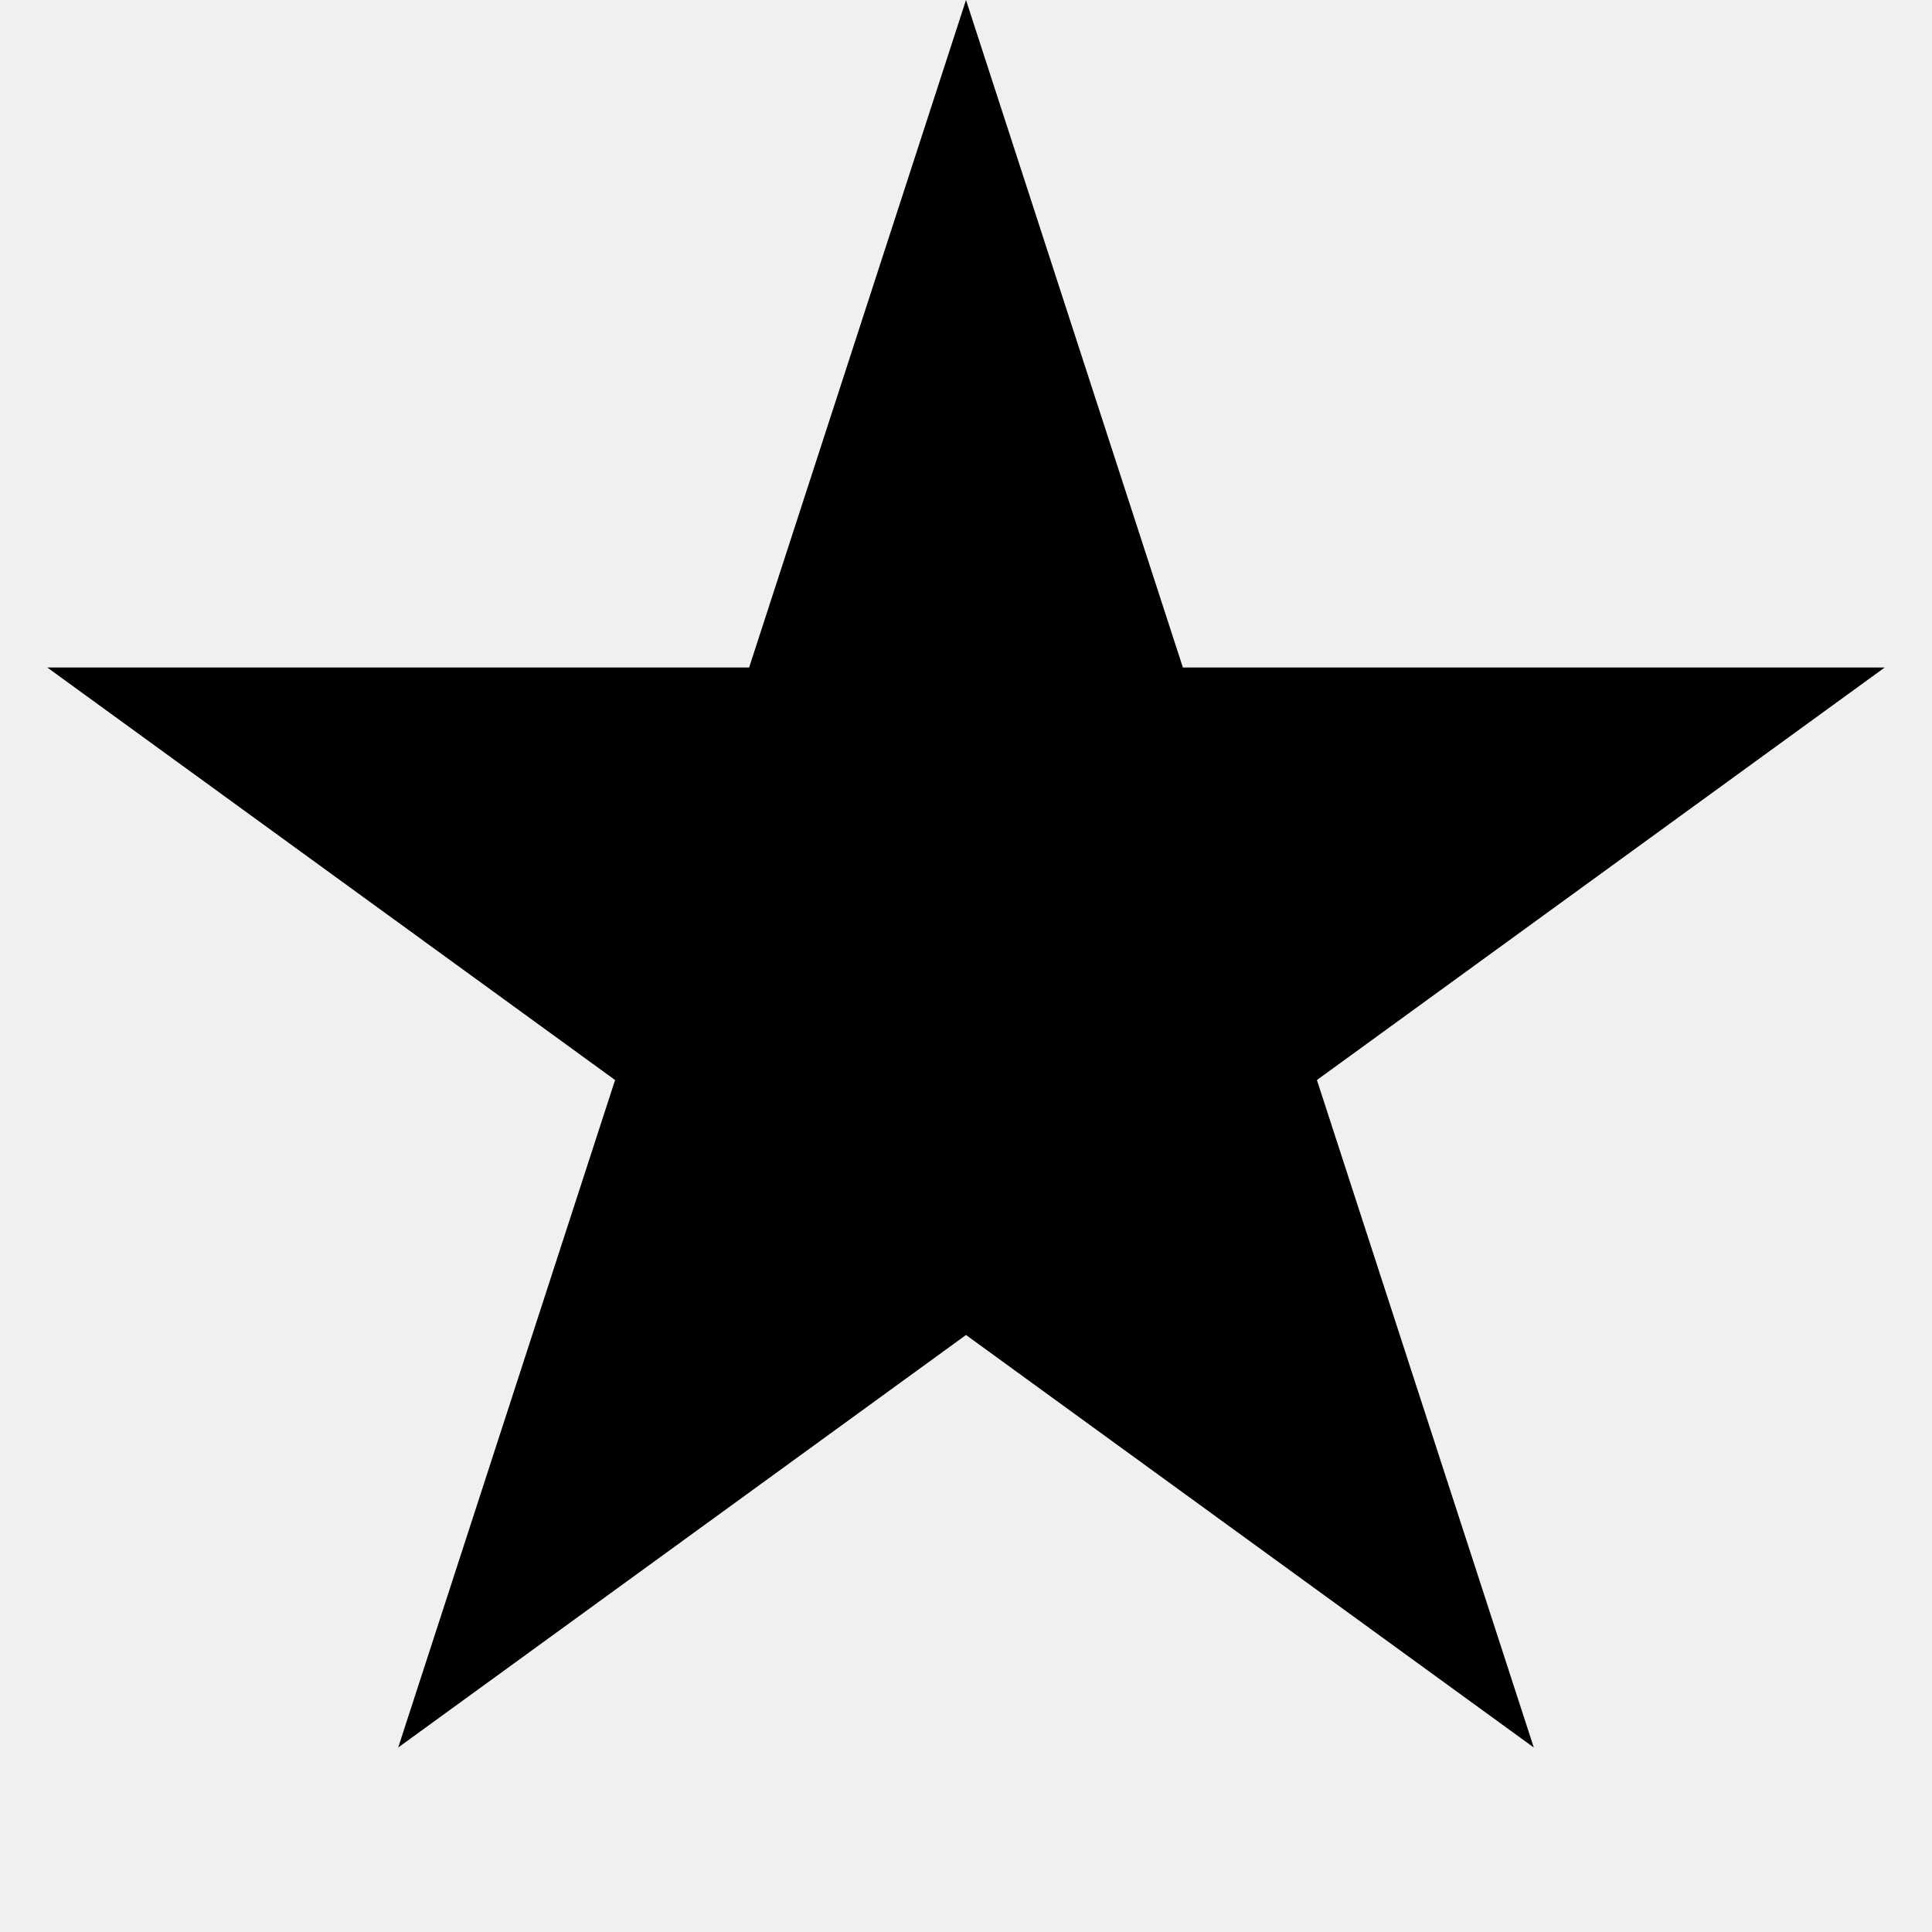
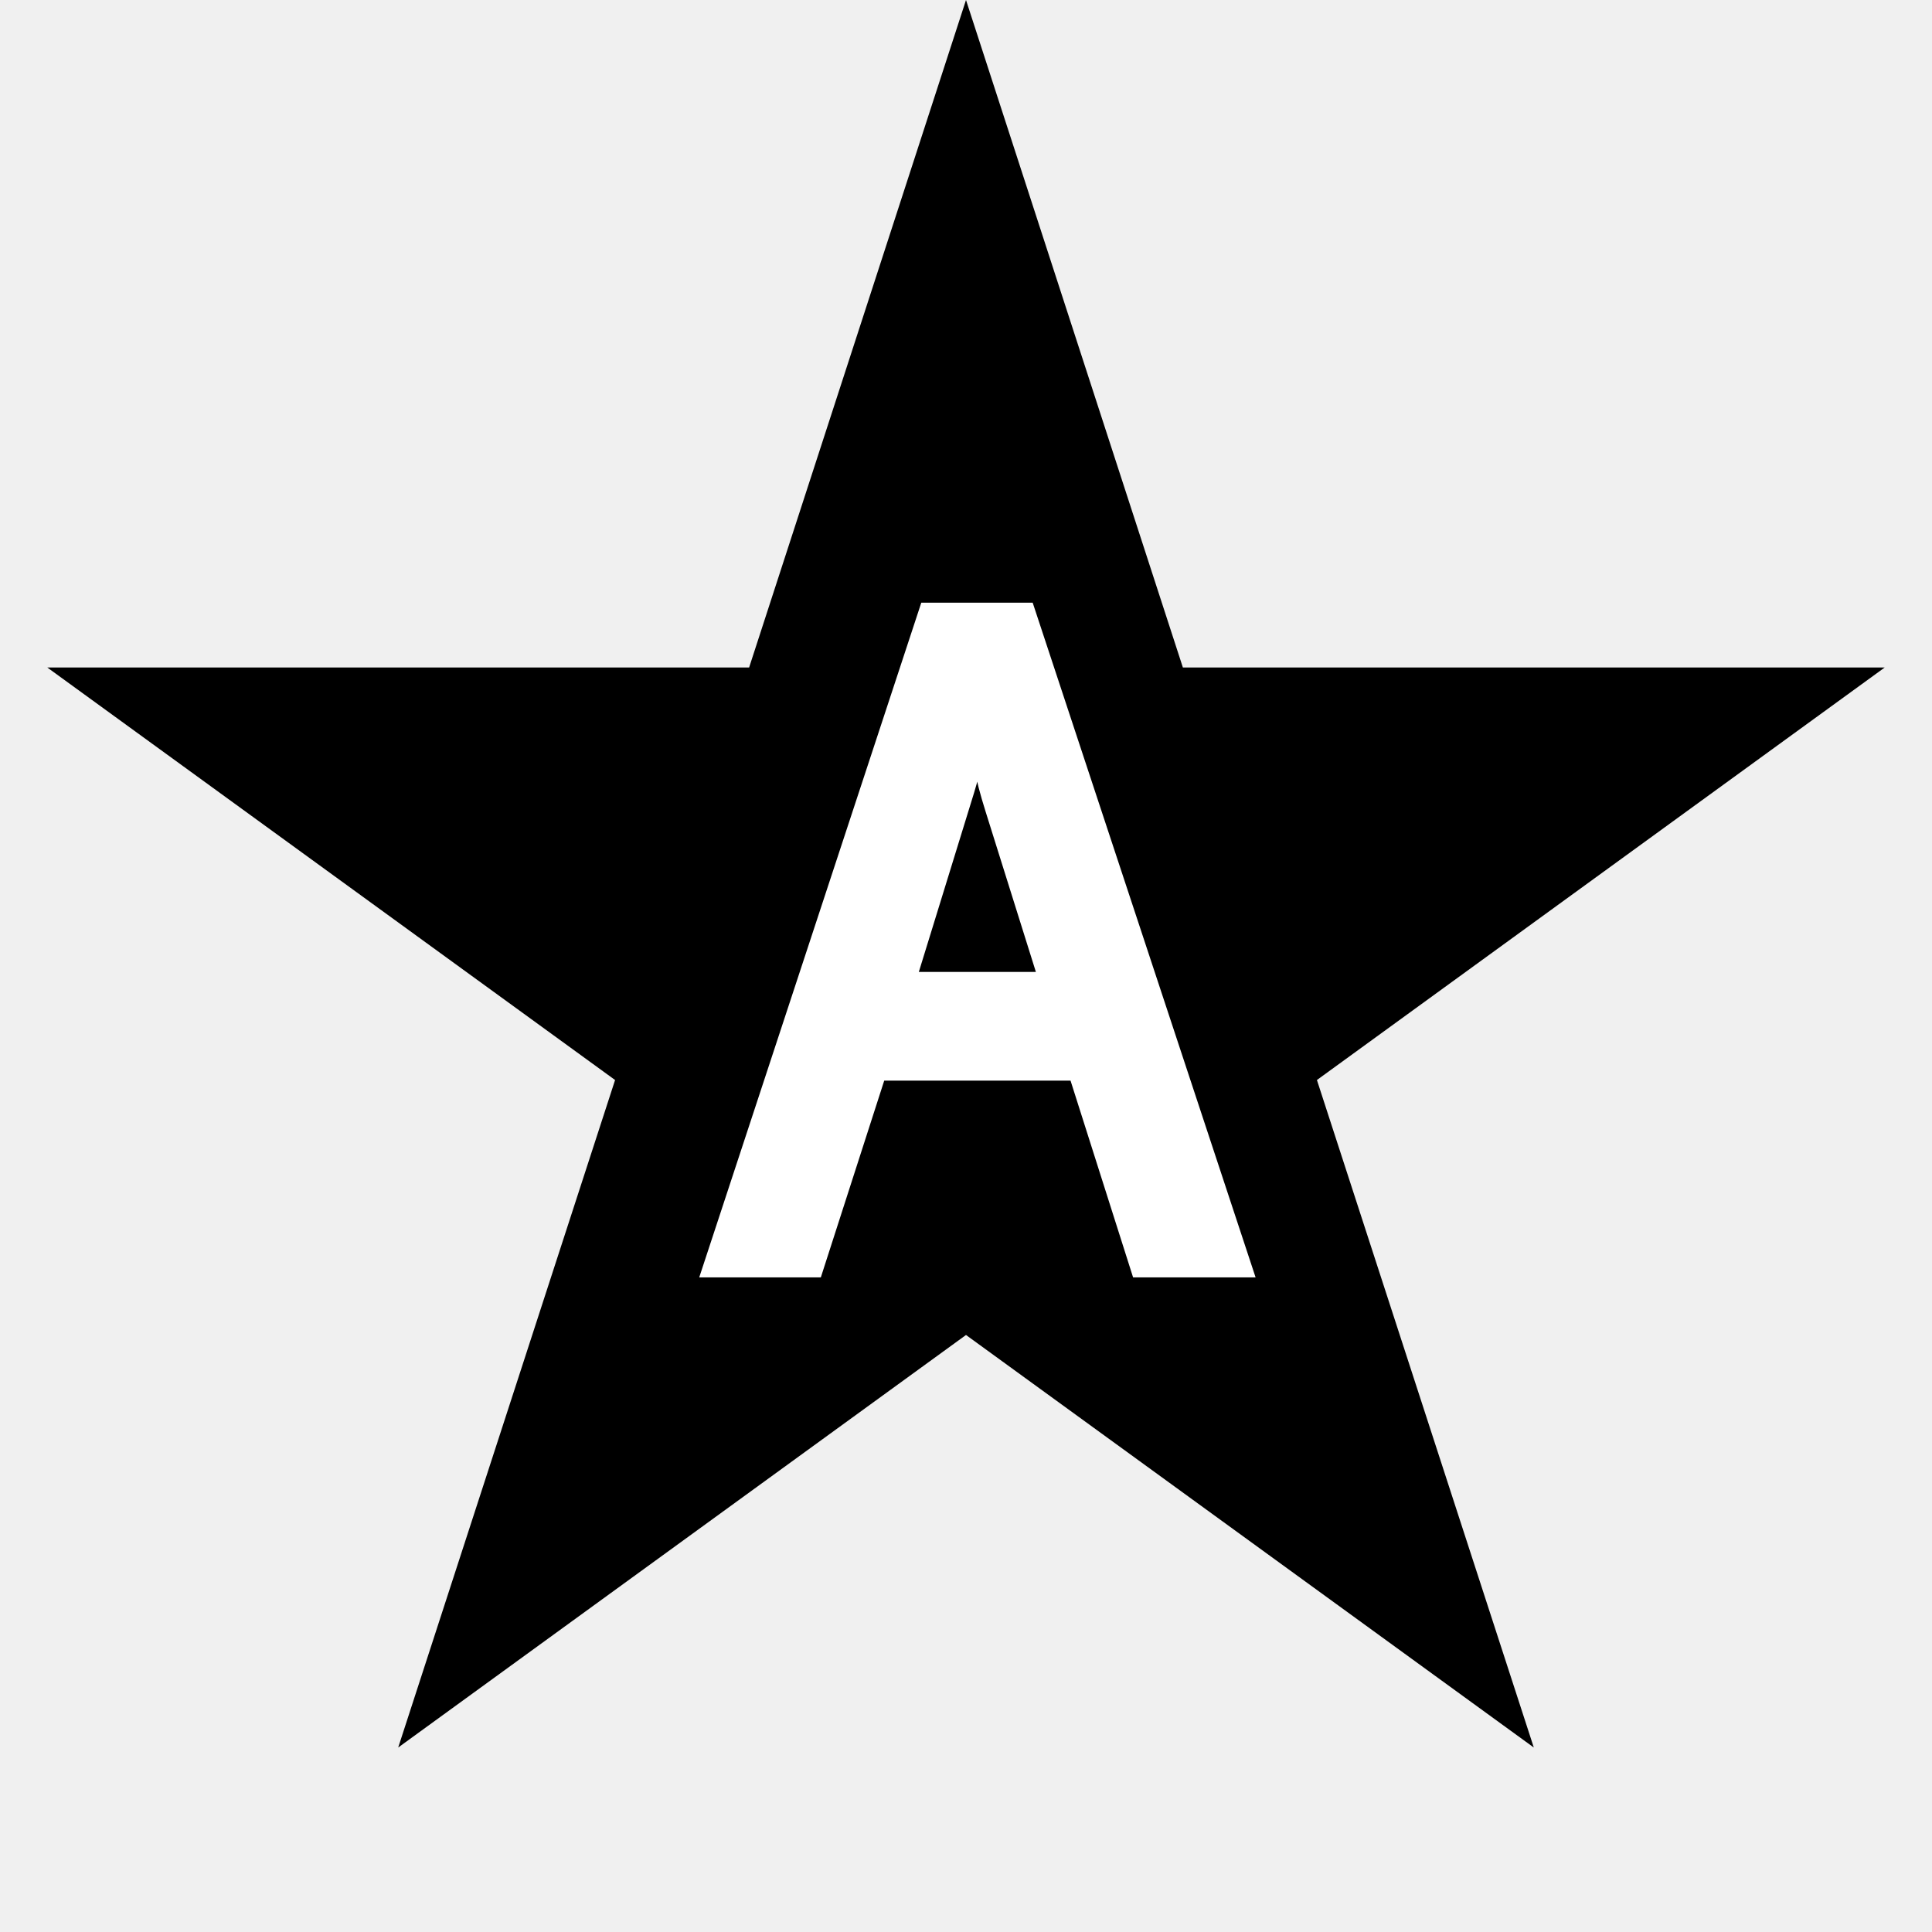
<svg xmlns="http://www.w3.org/2000/svg" width="100%" height="100%" viewBox="0 0 500 500" version="1.1" xml:space="preserve" style="fill-rule:evenodd;clip-rule:evenodd;stroke-linejoin:round;stroke-miterlimit:2;">
  <path d="M250,0l56.128,172.746l181.636,-0l-146.946,106.762l56.128,172.746l-146.946,-106.762l-146.946,106.762l56.128,-172.746l-146.946,-106.762l181.636,-0l56.128,-172.746Z" style="fill:#000000;" />
-   <text x="179.084px" y="330.587px" style="fill:#FFFFFF;font-family:'OverpassMono-Bold', 'Overpass Mono', monospace;font-weight:700;font-size:230.248px;">
-     A
+   <text x="179.084px" y="330.587px" style="fill:#FFFFFF;font-family:'Noto Mono';font-weight:700;font-size:230.248px;">A
</text>
</svg>
